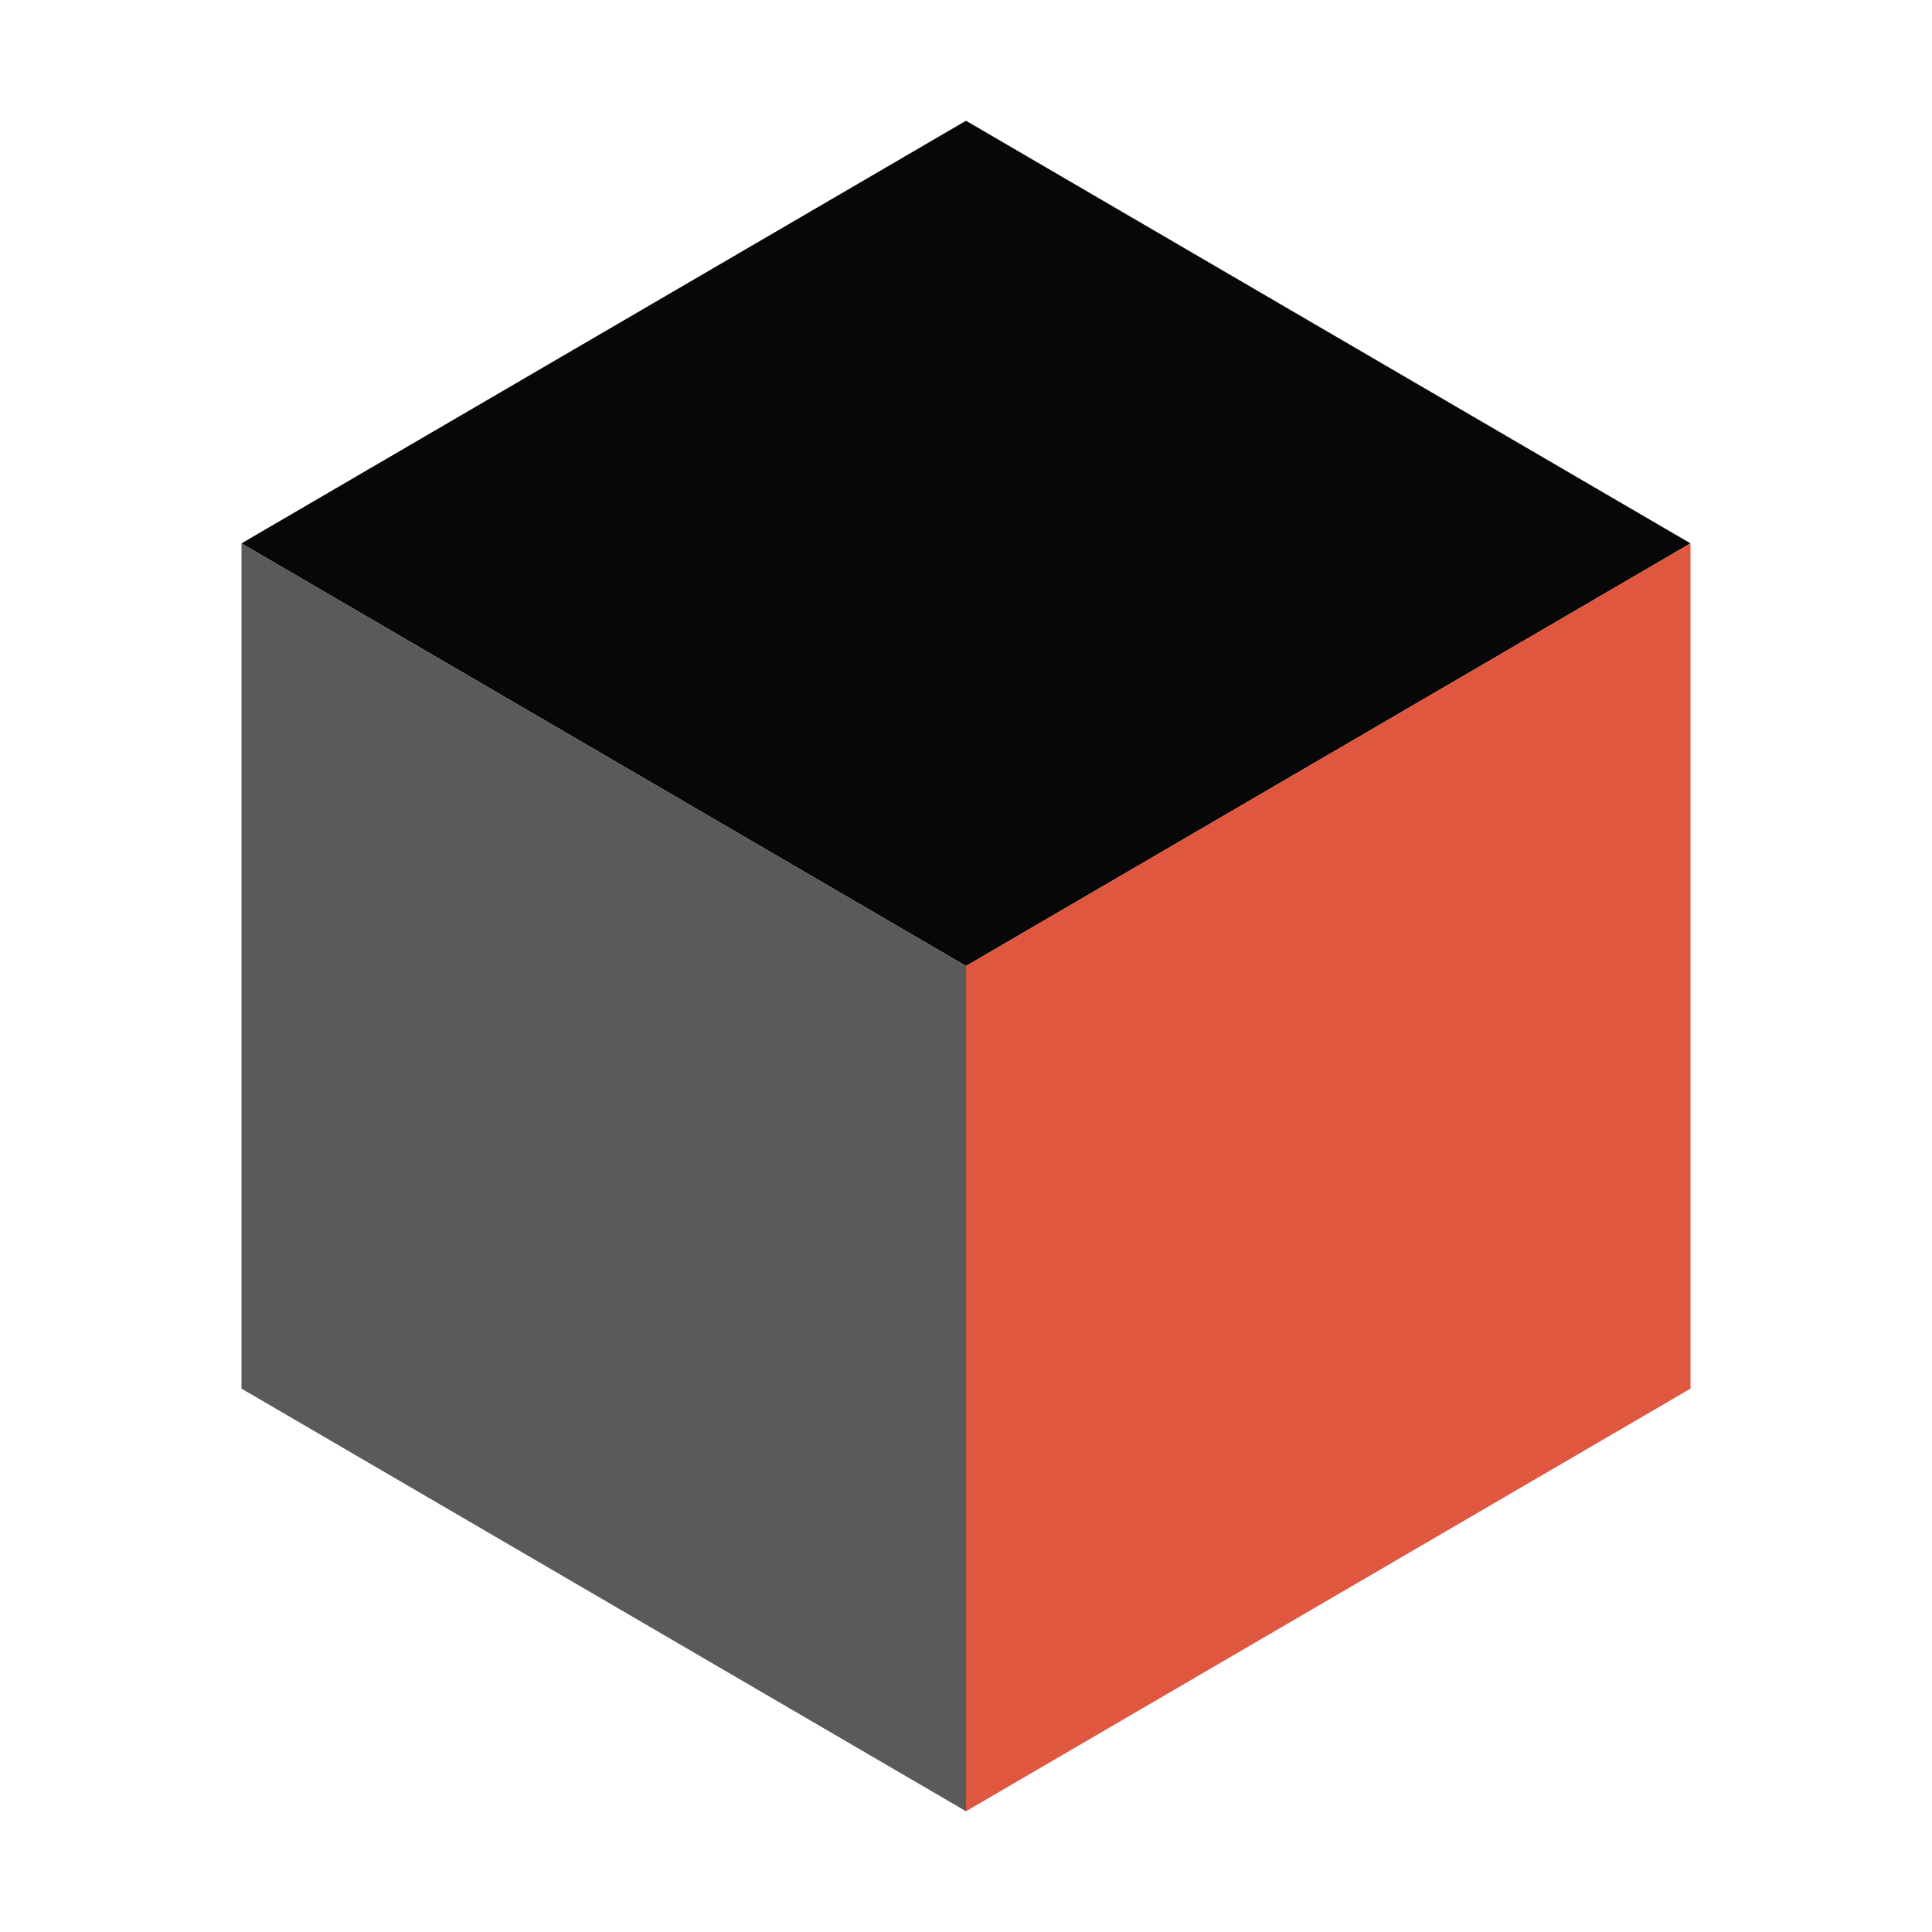
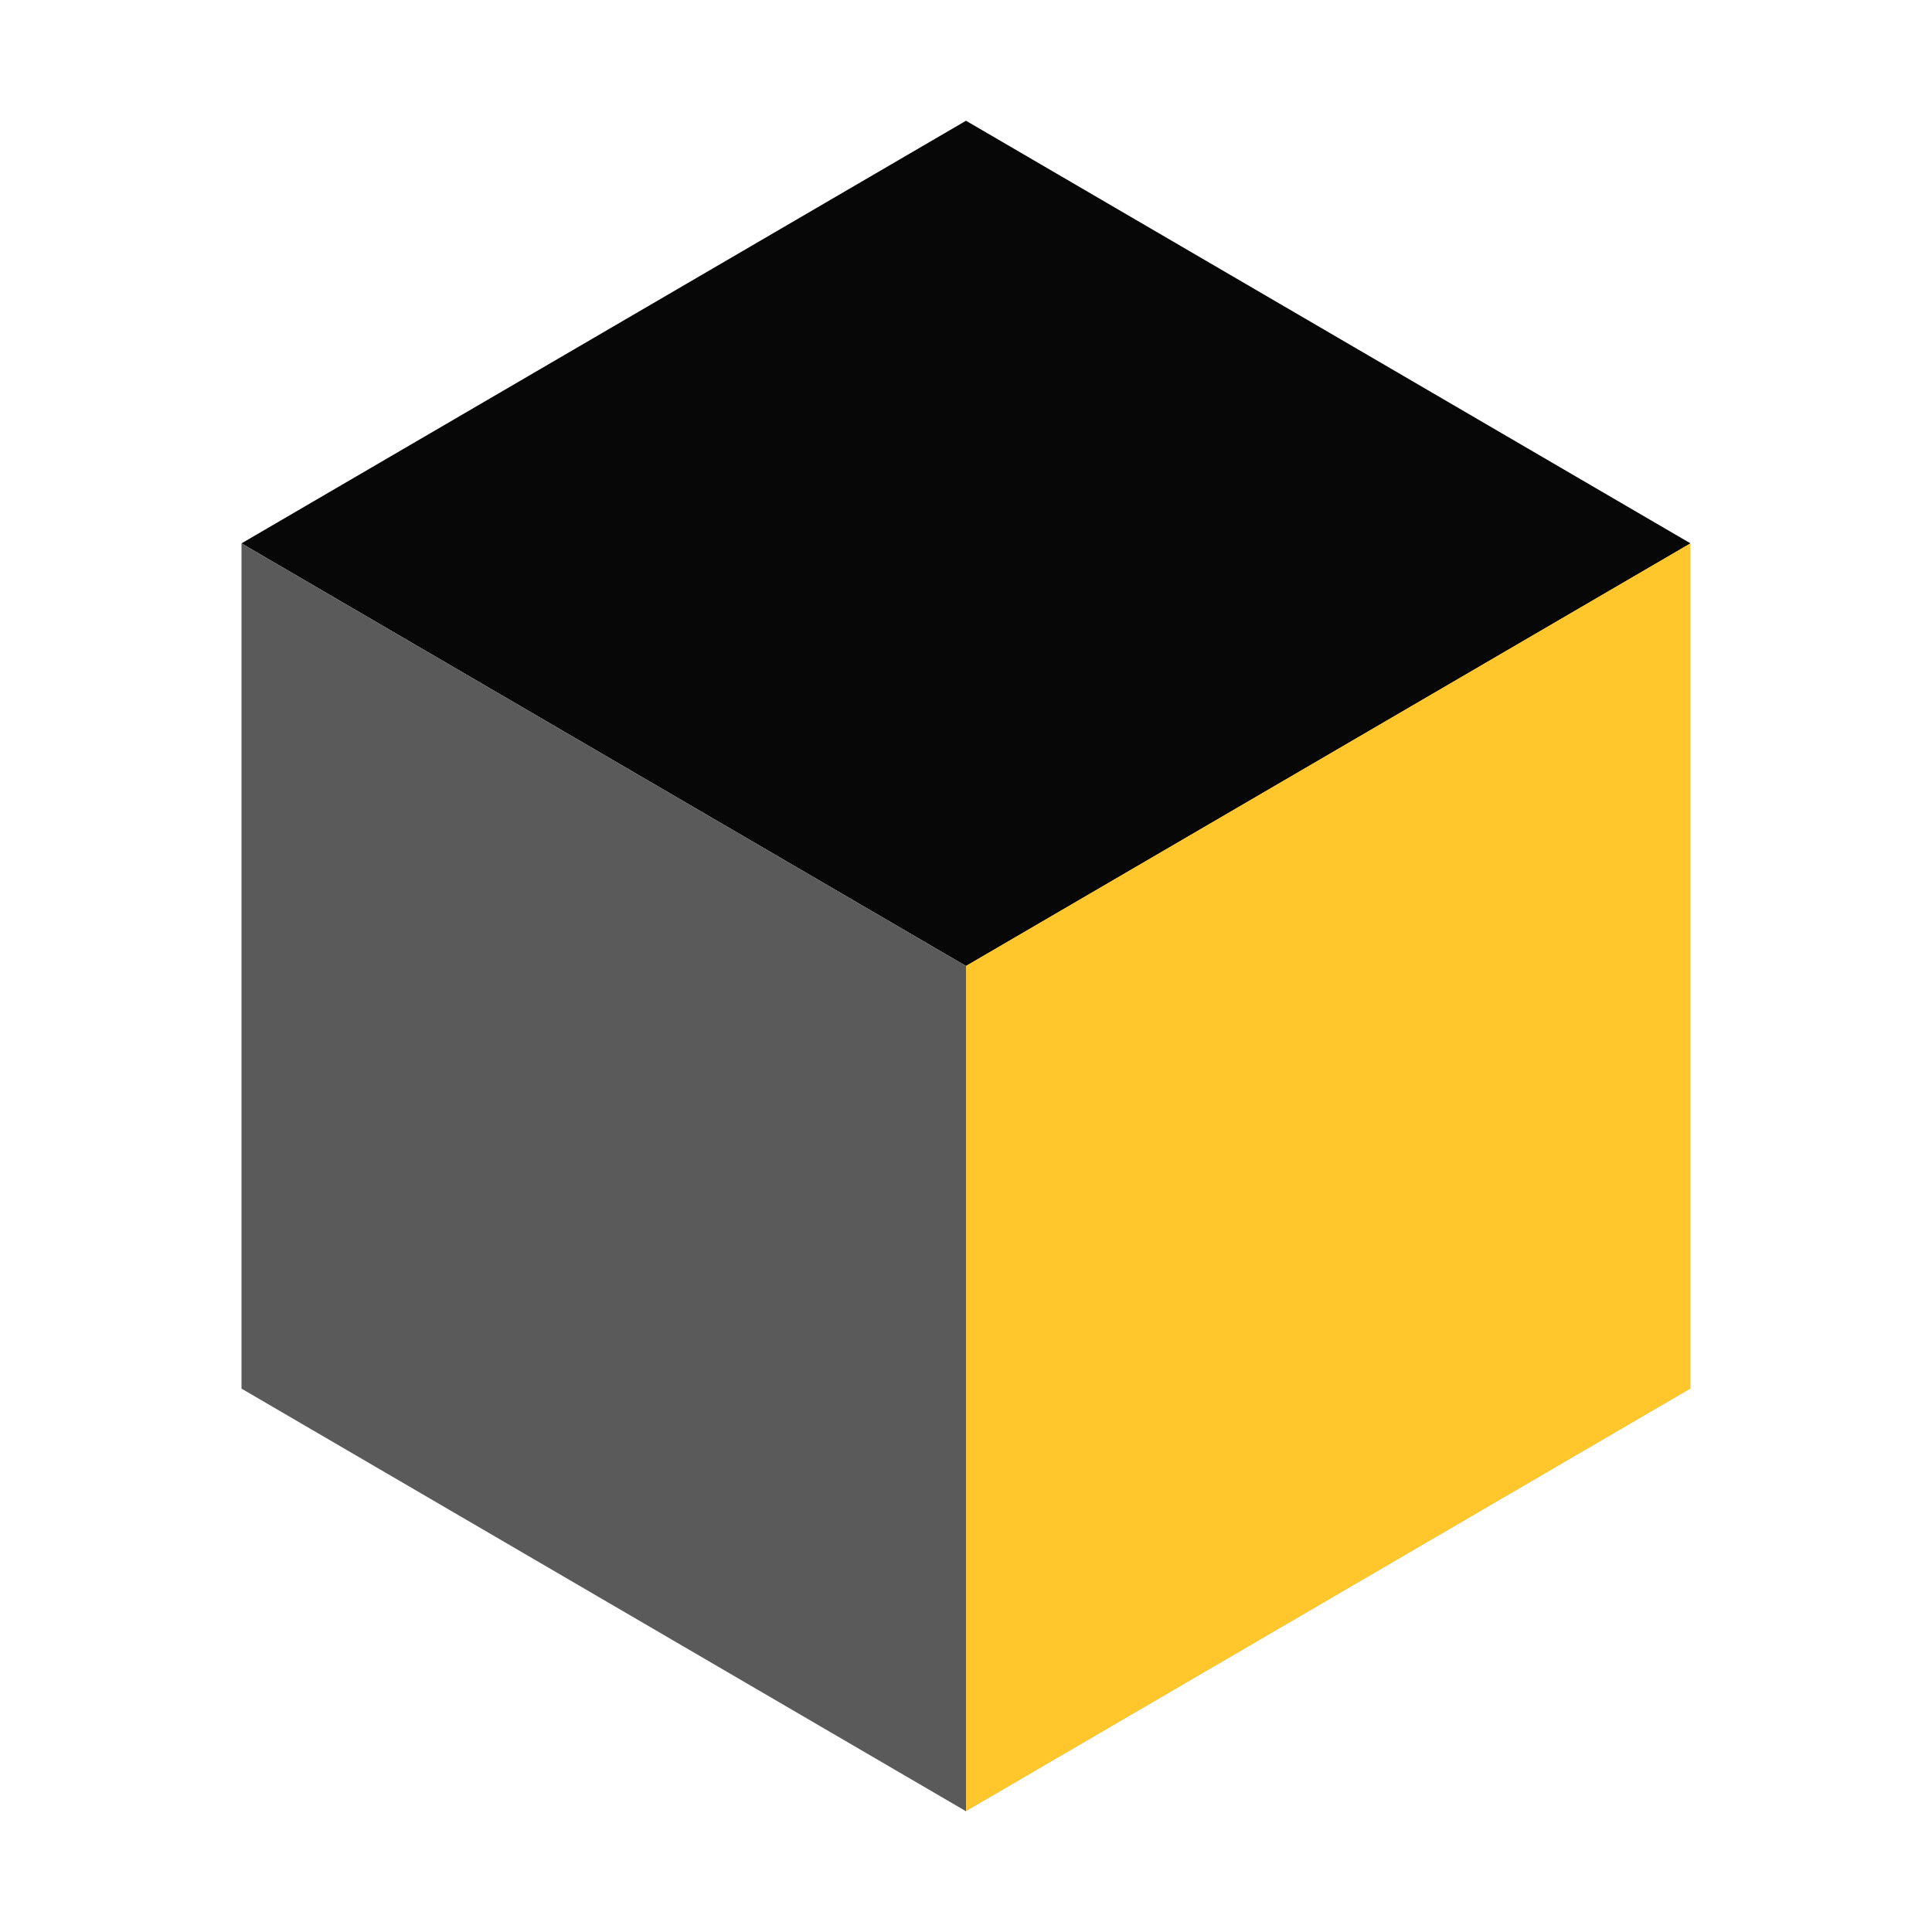
<svg xmlns="http://www.w3.org/2000/svg" viewBox="0 0 64 64" width="64" height="64" role="img" aria-label="CAAV mark">
  <polygon points="32,4 56,18 32,32 8,18" fill="#070707" />
  <polygon points="8,18 32,32 32,60 8,46" fill="#5A5A5A" />
-   <polygon points="56,18 56,46 32,60 32,32" fill="#E0573F" />
+   <polygon points="56,18 56,46 32,60 32,32" fill="#FFC72C" />
</svg>
